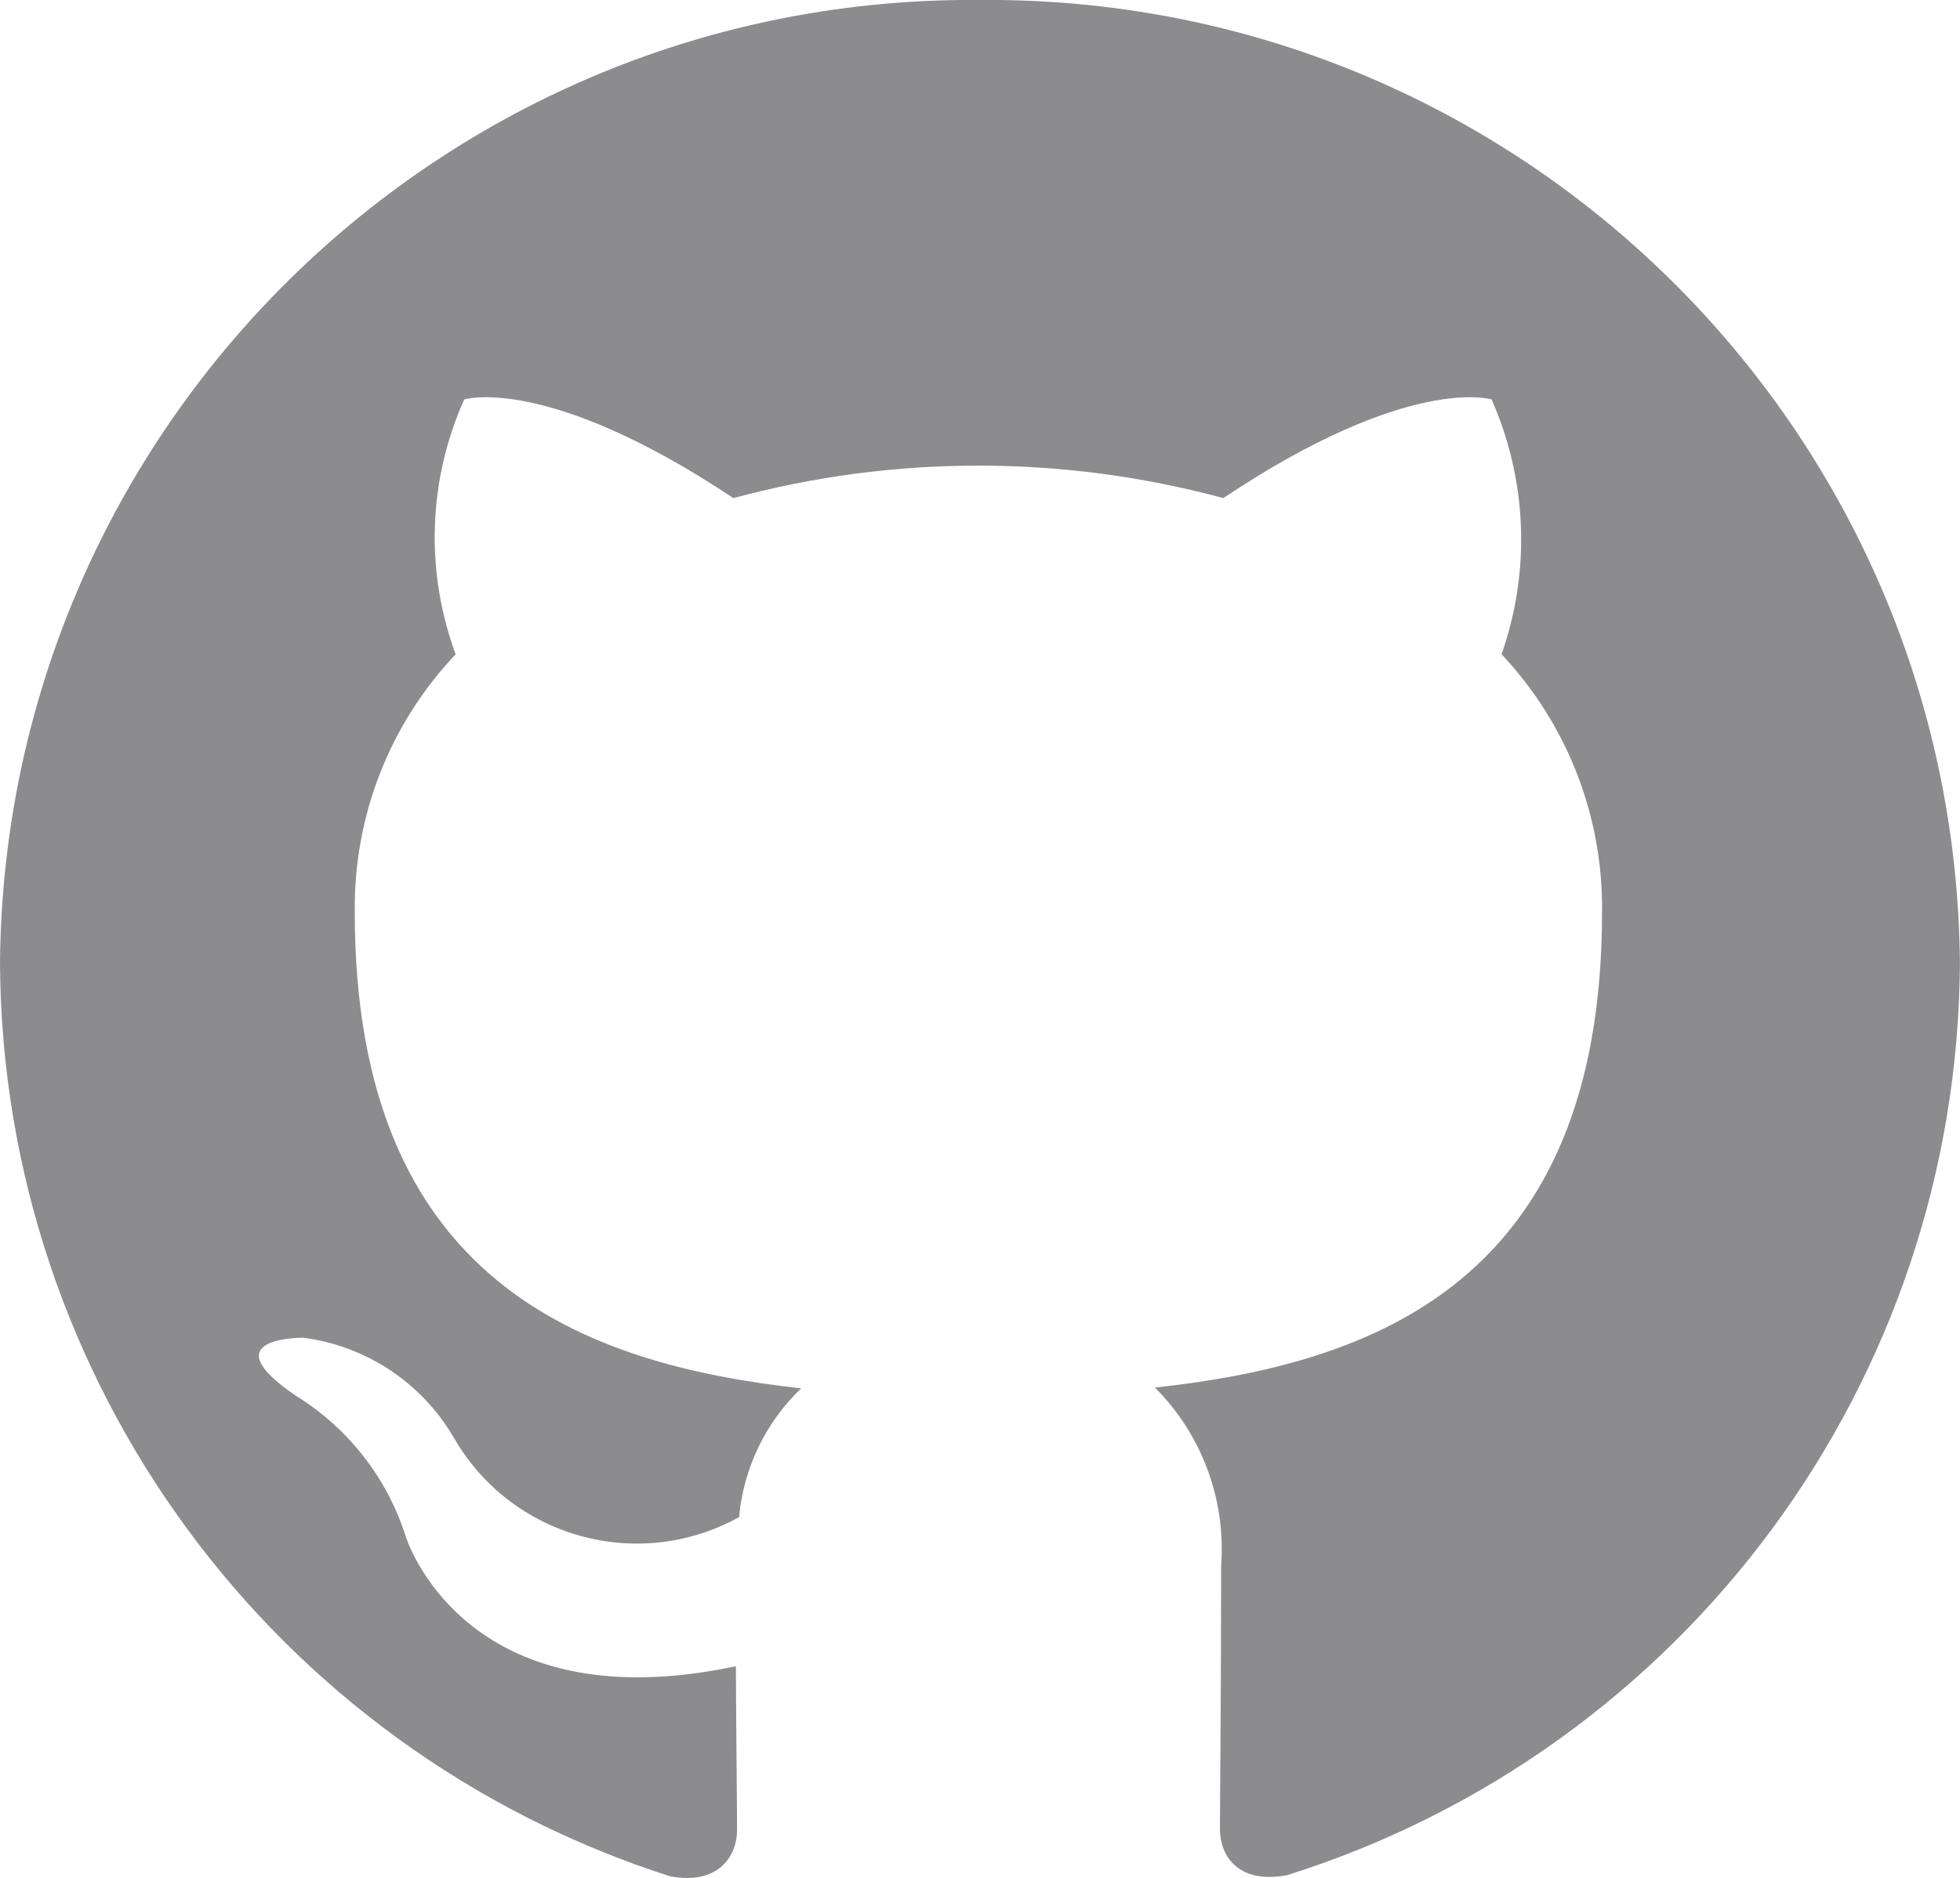
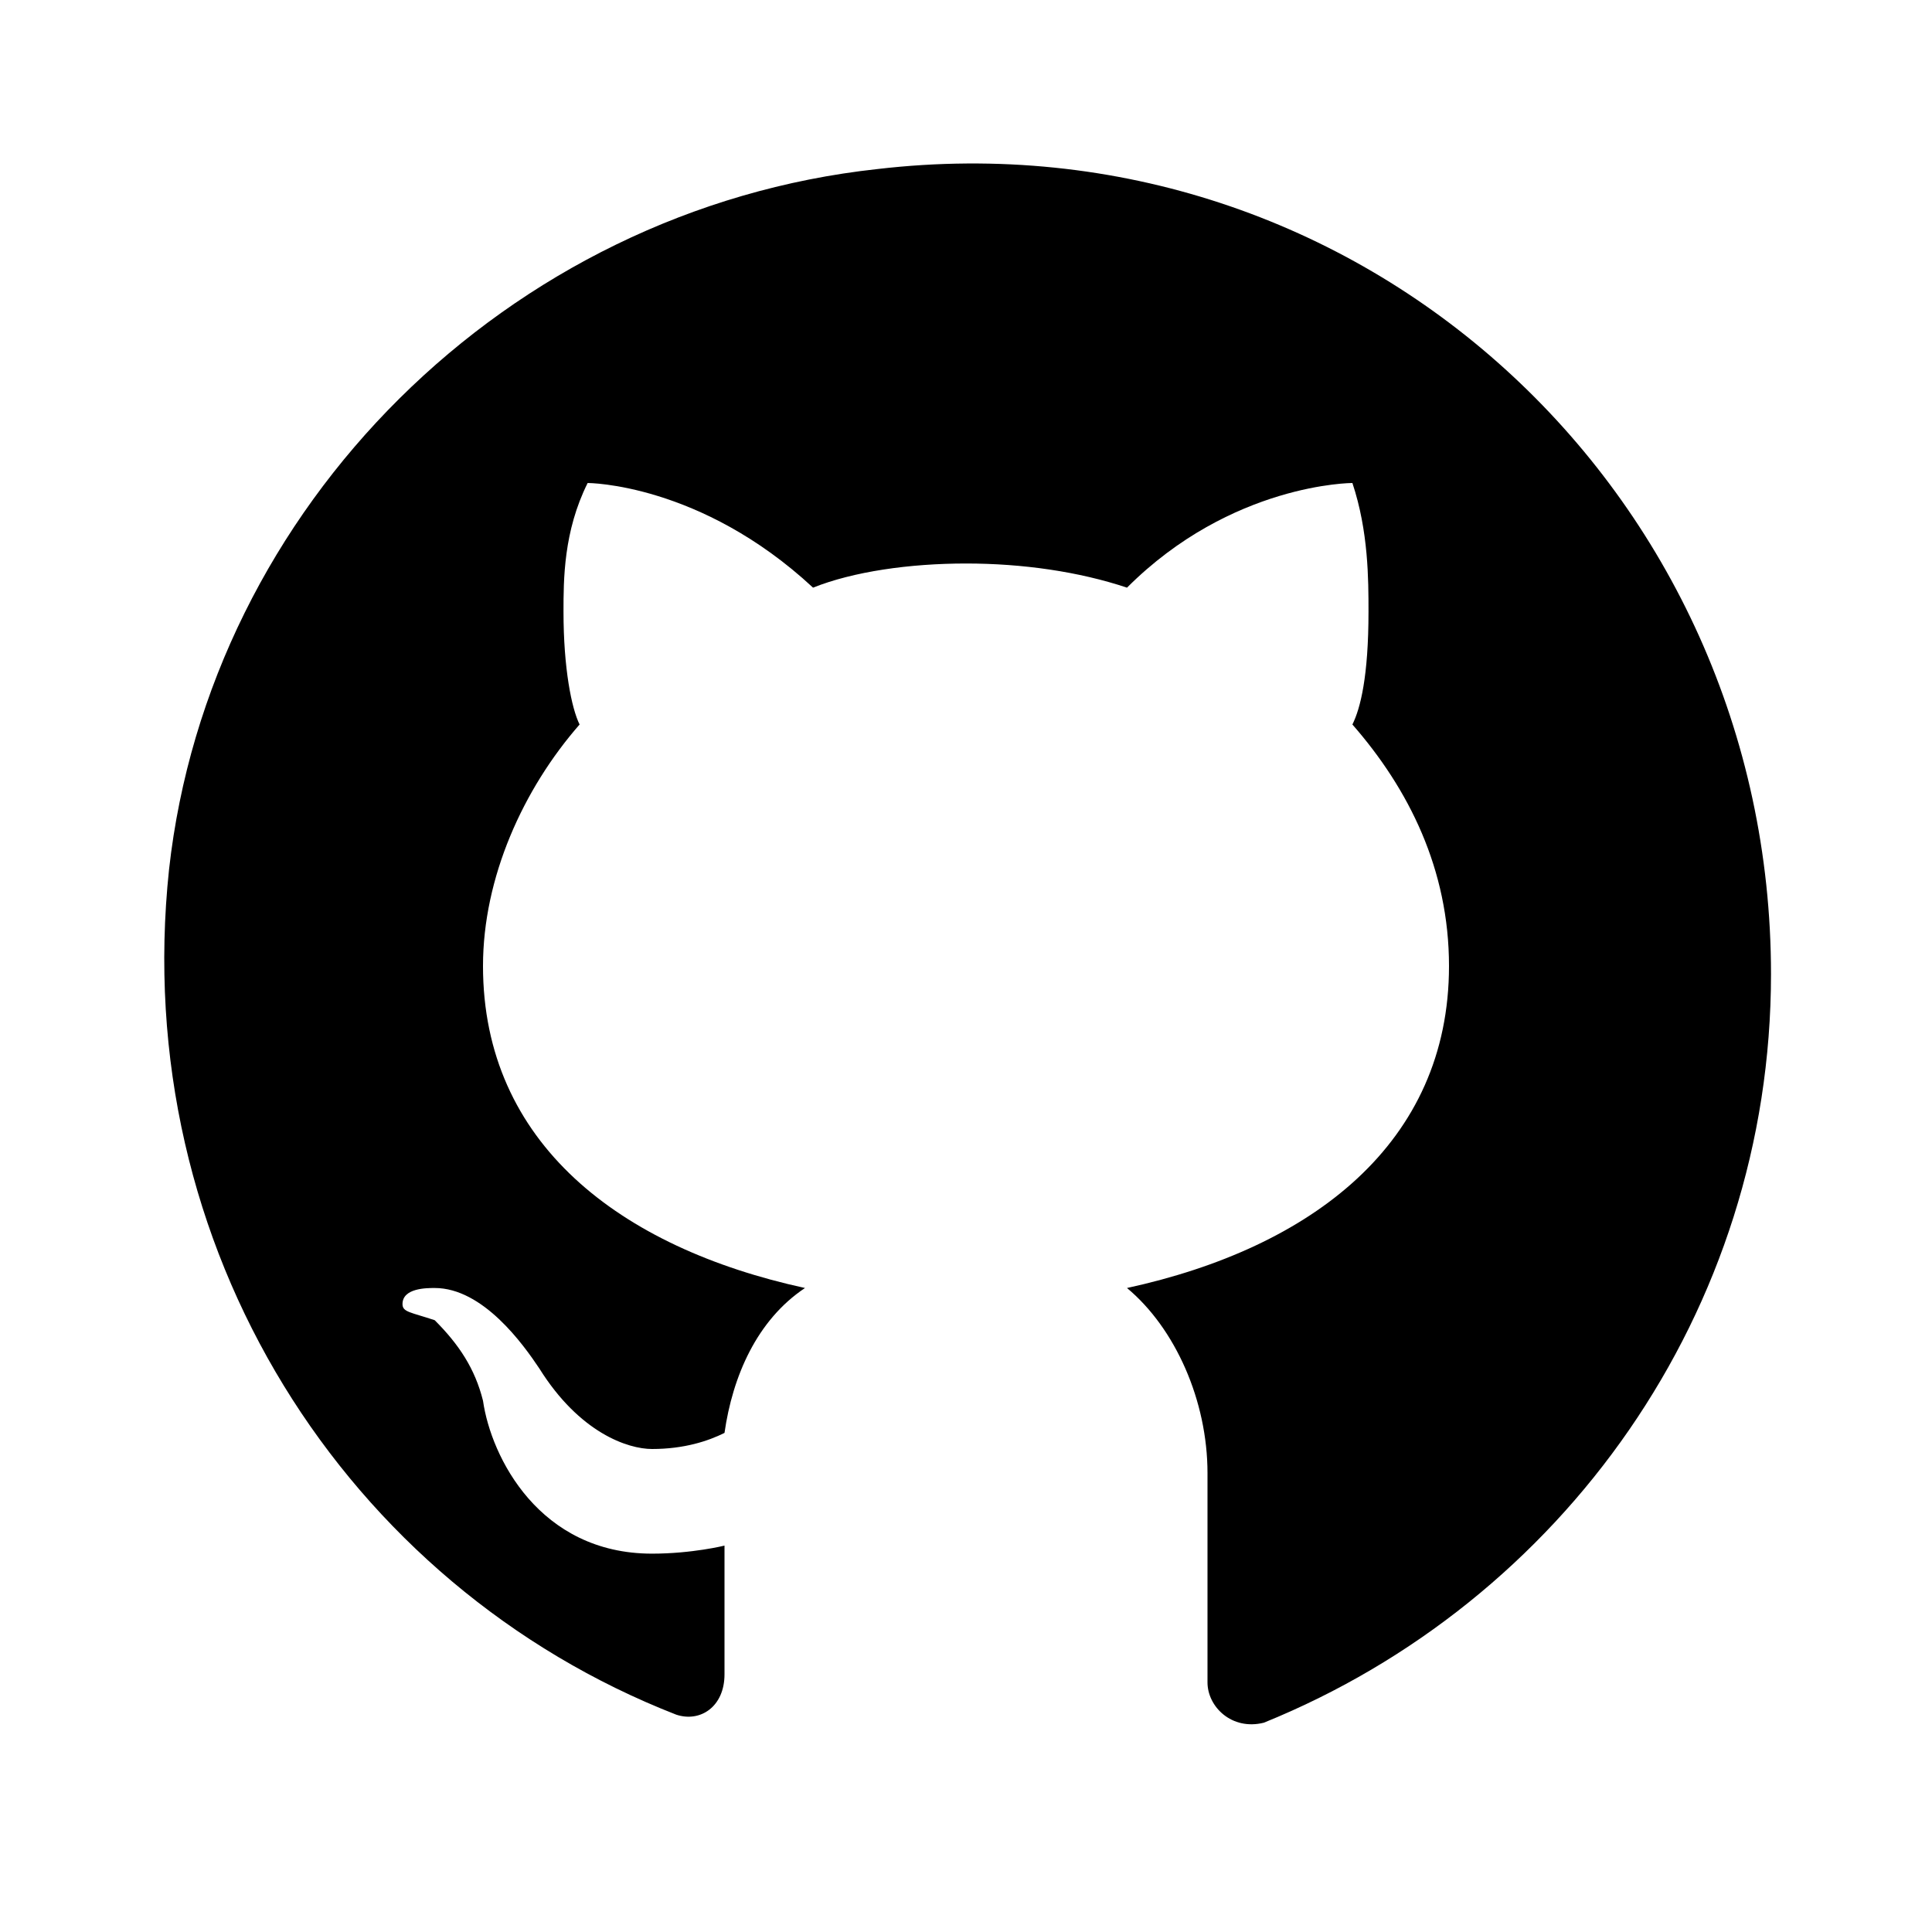
- <svg xmlns="http://www.w3.org/2000/svg" width="19.662" height="18.843" viewBox="0 0 19.662 18.843">
-   <path id="github" d="M9.831.5A9.746,9.746,0,0,0,0,10.161a9.677,9.677,0,0,0,6.722,9.166c.492.091.672-.208.672-.465,0-.229-.008-.837-.012-1.643-2.735.582-3.311-1.3-3.311-1.3A2.575,2.575,0,0,0,2.976,14.51c-.891-.6.069-.587.069-.587a2.057,2.057,0,0,1,1.506,1,2.117,2.117,0,0,0,2.863.8,2.045,2.045,0,0,1,.623-1.292c-2.183-.242-4.478-1.072-4.478-4.774A3.691,3.691,0,0,1,4.571,7.065a3.38,3.38,0,0,1,.086-2.557s.823-.259,2.7.99a9.426,9.426,0,0,1,4.915,0c1.868-1.249,2.691-.99,2.691-.99a3.473,3.473,0,0,1,.1,2.557,3.706,3.706,0,0,1,1.008,2.592c0,3.711-2.3,4.528-4.485,4.766a2.292,2.292,0,0,1,.664,1.788c0,1.293-.012,2.332-.012,2.645,0,.253.172.555.676.459a9.647,9.647,0,0,0,6.747-9.153A9.747,9.747,0,0,0,9.831.5Z" transform="translate(0 -0.5)" fill="#8c8c8e" />
+ <svg xmlns="http://www.w3.org/2000/svg" fill="#000000" viewBox="0 0 24 24" width="24px" height="24px">
+   <path d="M10.9,2.1c-4.6,0.5-8.3,4.2-8.8,8.7c-0.5,4.7,2.2,8.9,6.3,10.5C8.7,21.4,9,21.2,9,20.8v-1.6c0,0-0.4,0.1-0.9,0.1 c-1.4,0-2-1.2-2.1-1.9c-0.1-0.4-0.3-0.7-0.6-1C5.1,16.3,5,16.3,5,16.2C5,16,5.3,16,5.4,16c0.6,0,1.1,0.7,1.3,1c0.5,0.8,1.1,1,1.4,1 c0.4,0,0.7-0.1,0.9-0.2c0.1-0.7,0.4-1.4,1-1.8c-2.3-0.5-4-1.8-4-4c0-1.1,0.5-2.2,1.2-3C7.1,8.8,7,8.3,7,7.6C7,7.2,7,6.6,7.3,6 c0,0,1.4,0,2.8,1.3C10.6,7.1,11.3,7,12,7s1.4,0.1,2,0.3C15.3,6,16.8,6,16.8,6C17,6.6,17,7.2,17,7.6c0,0.8-0.1,1.2-0.2,1.4 c0.7,0.8,1.2,1.8,1.2,3c0,2.2-1.7,3.5-4,4c0.6,0.5,1,1.4,1,2.3v2.6c0,0.3,0.3,0.6,0.7,0.5c3.7-1.5,6.3-5.1,6.3-9.3 C22,6.1,16.9,1.4,10.9,2.1z" />
</svg>
